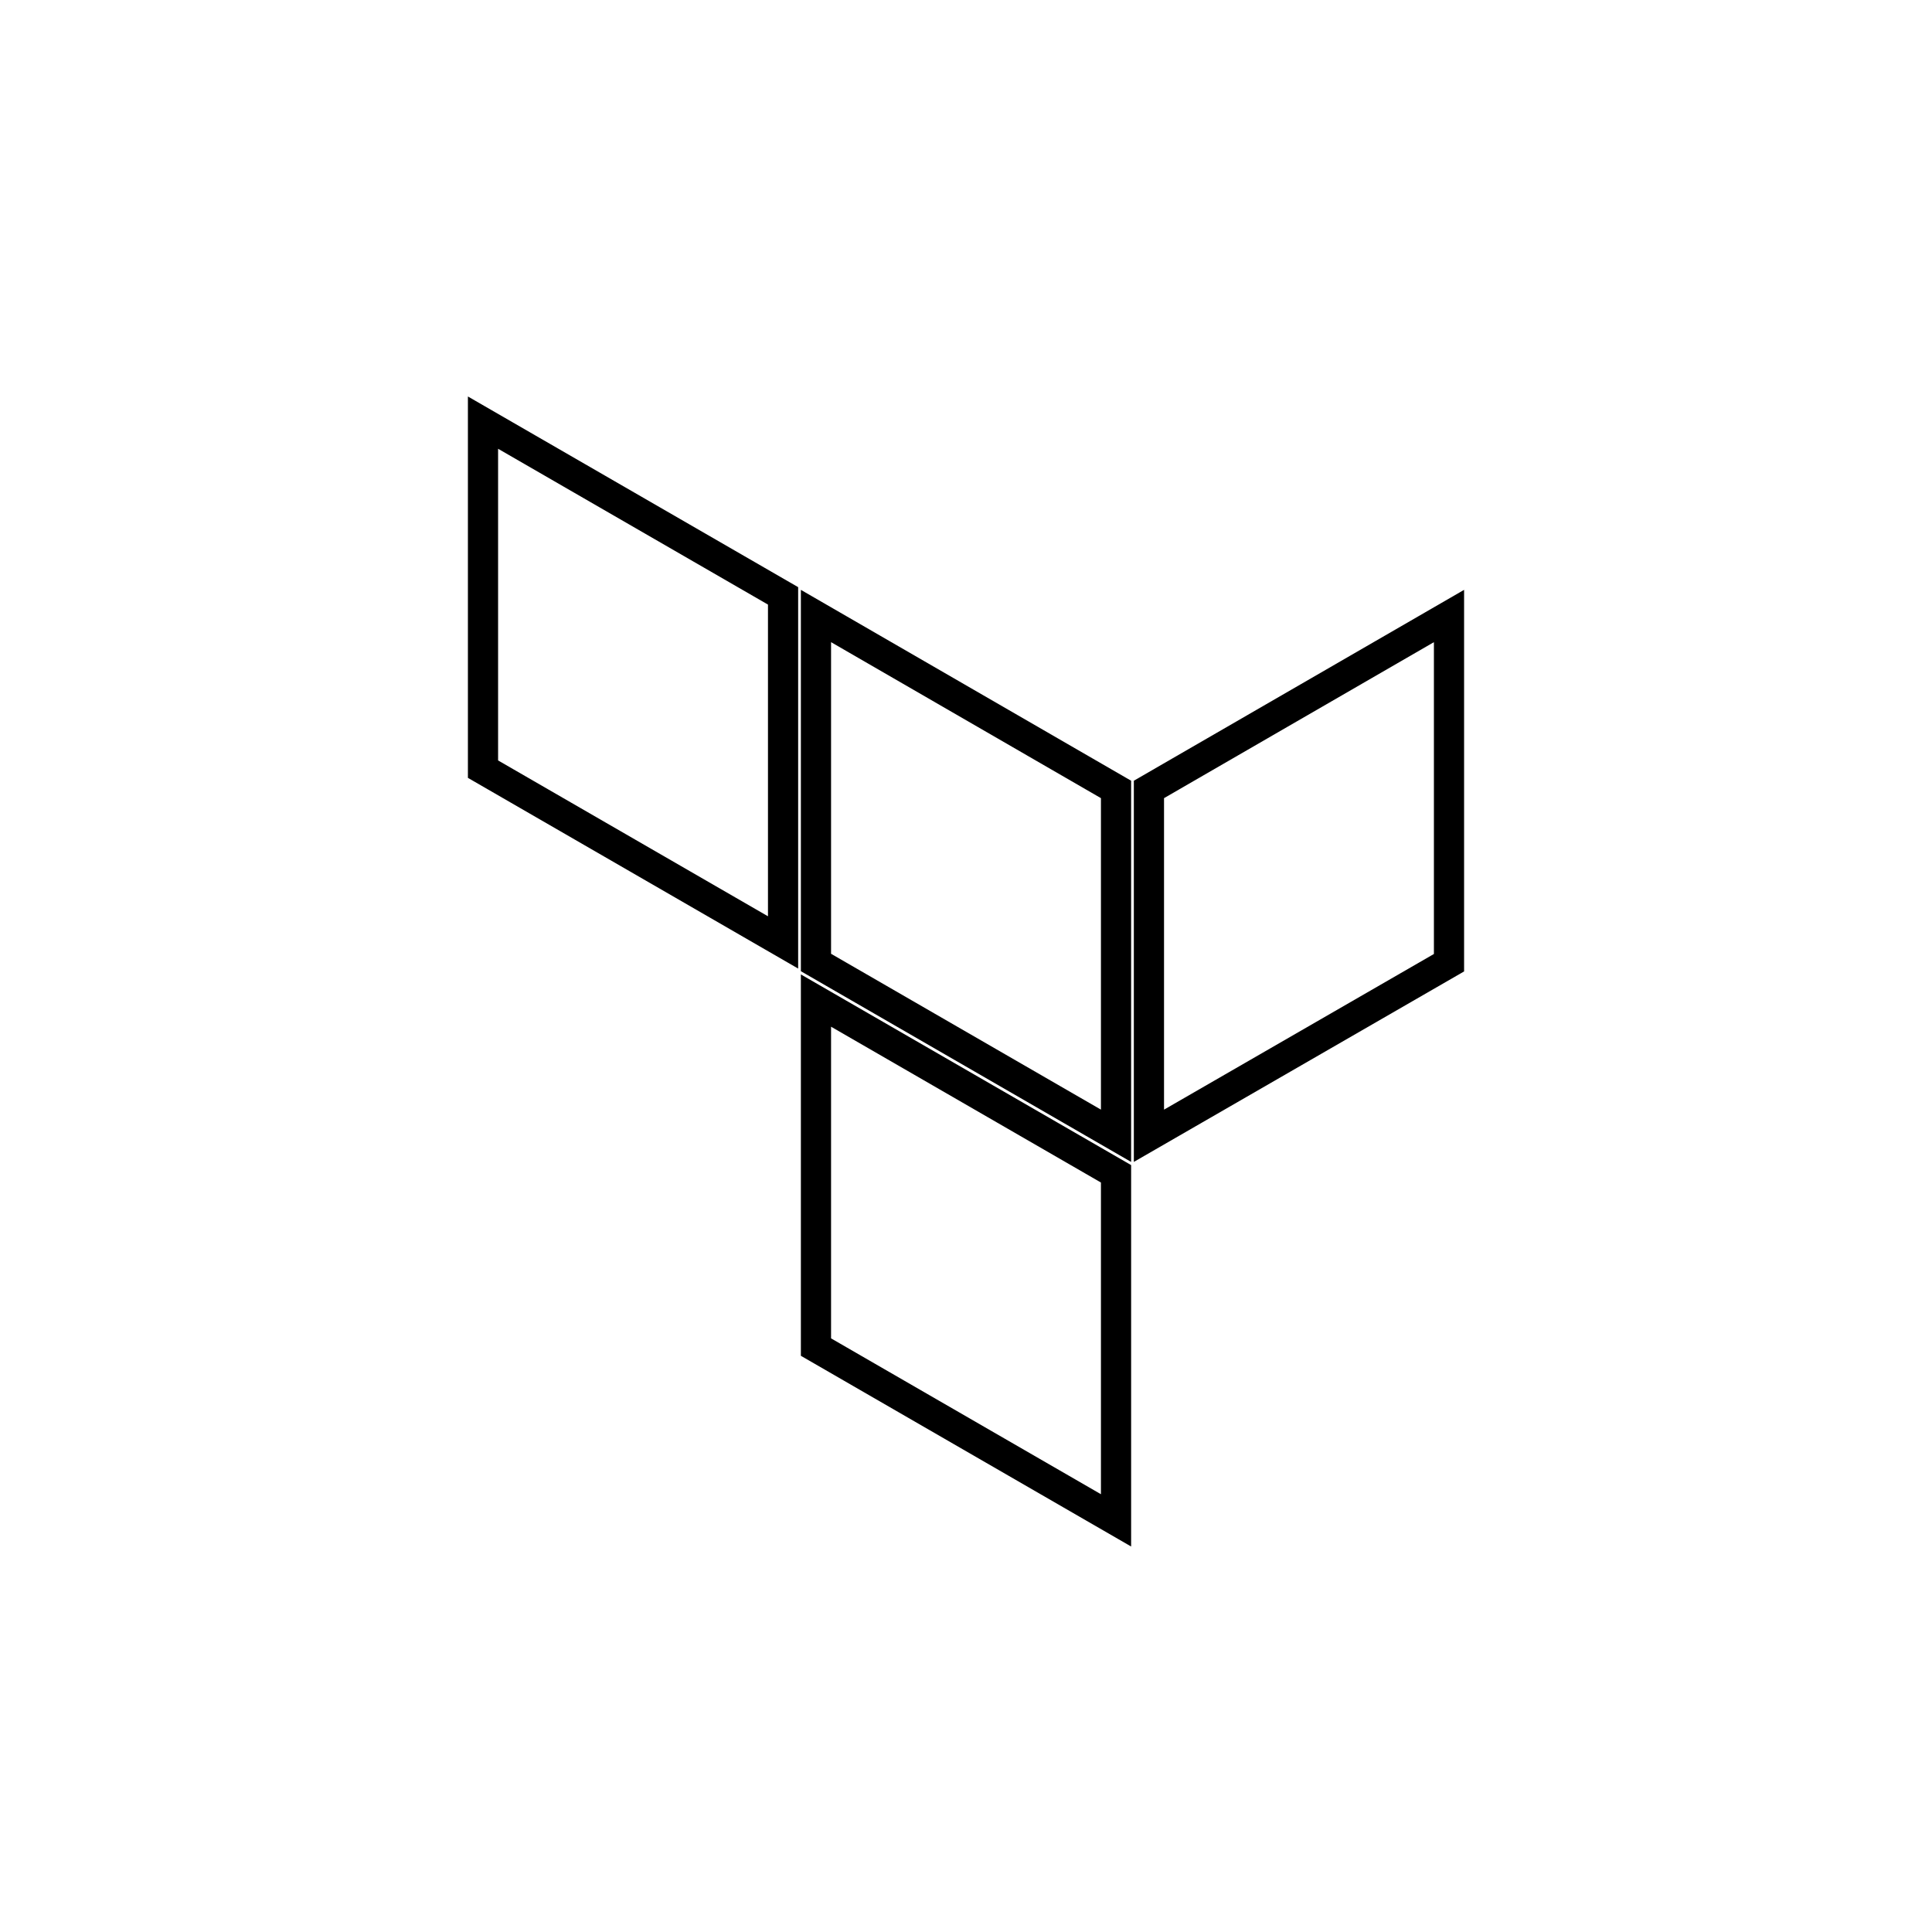
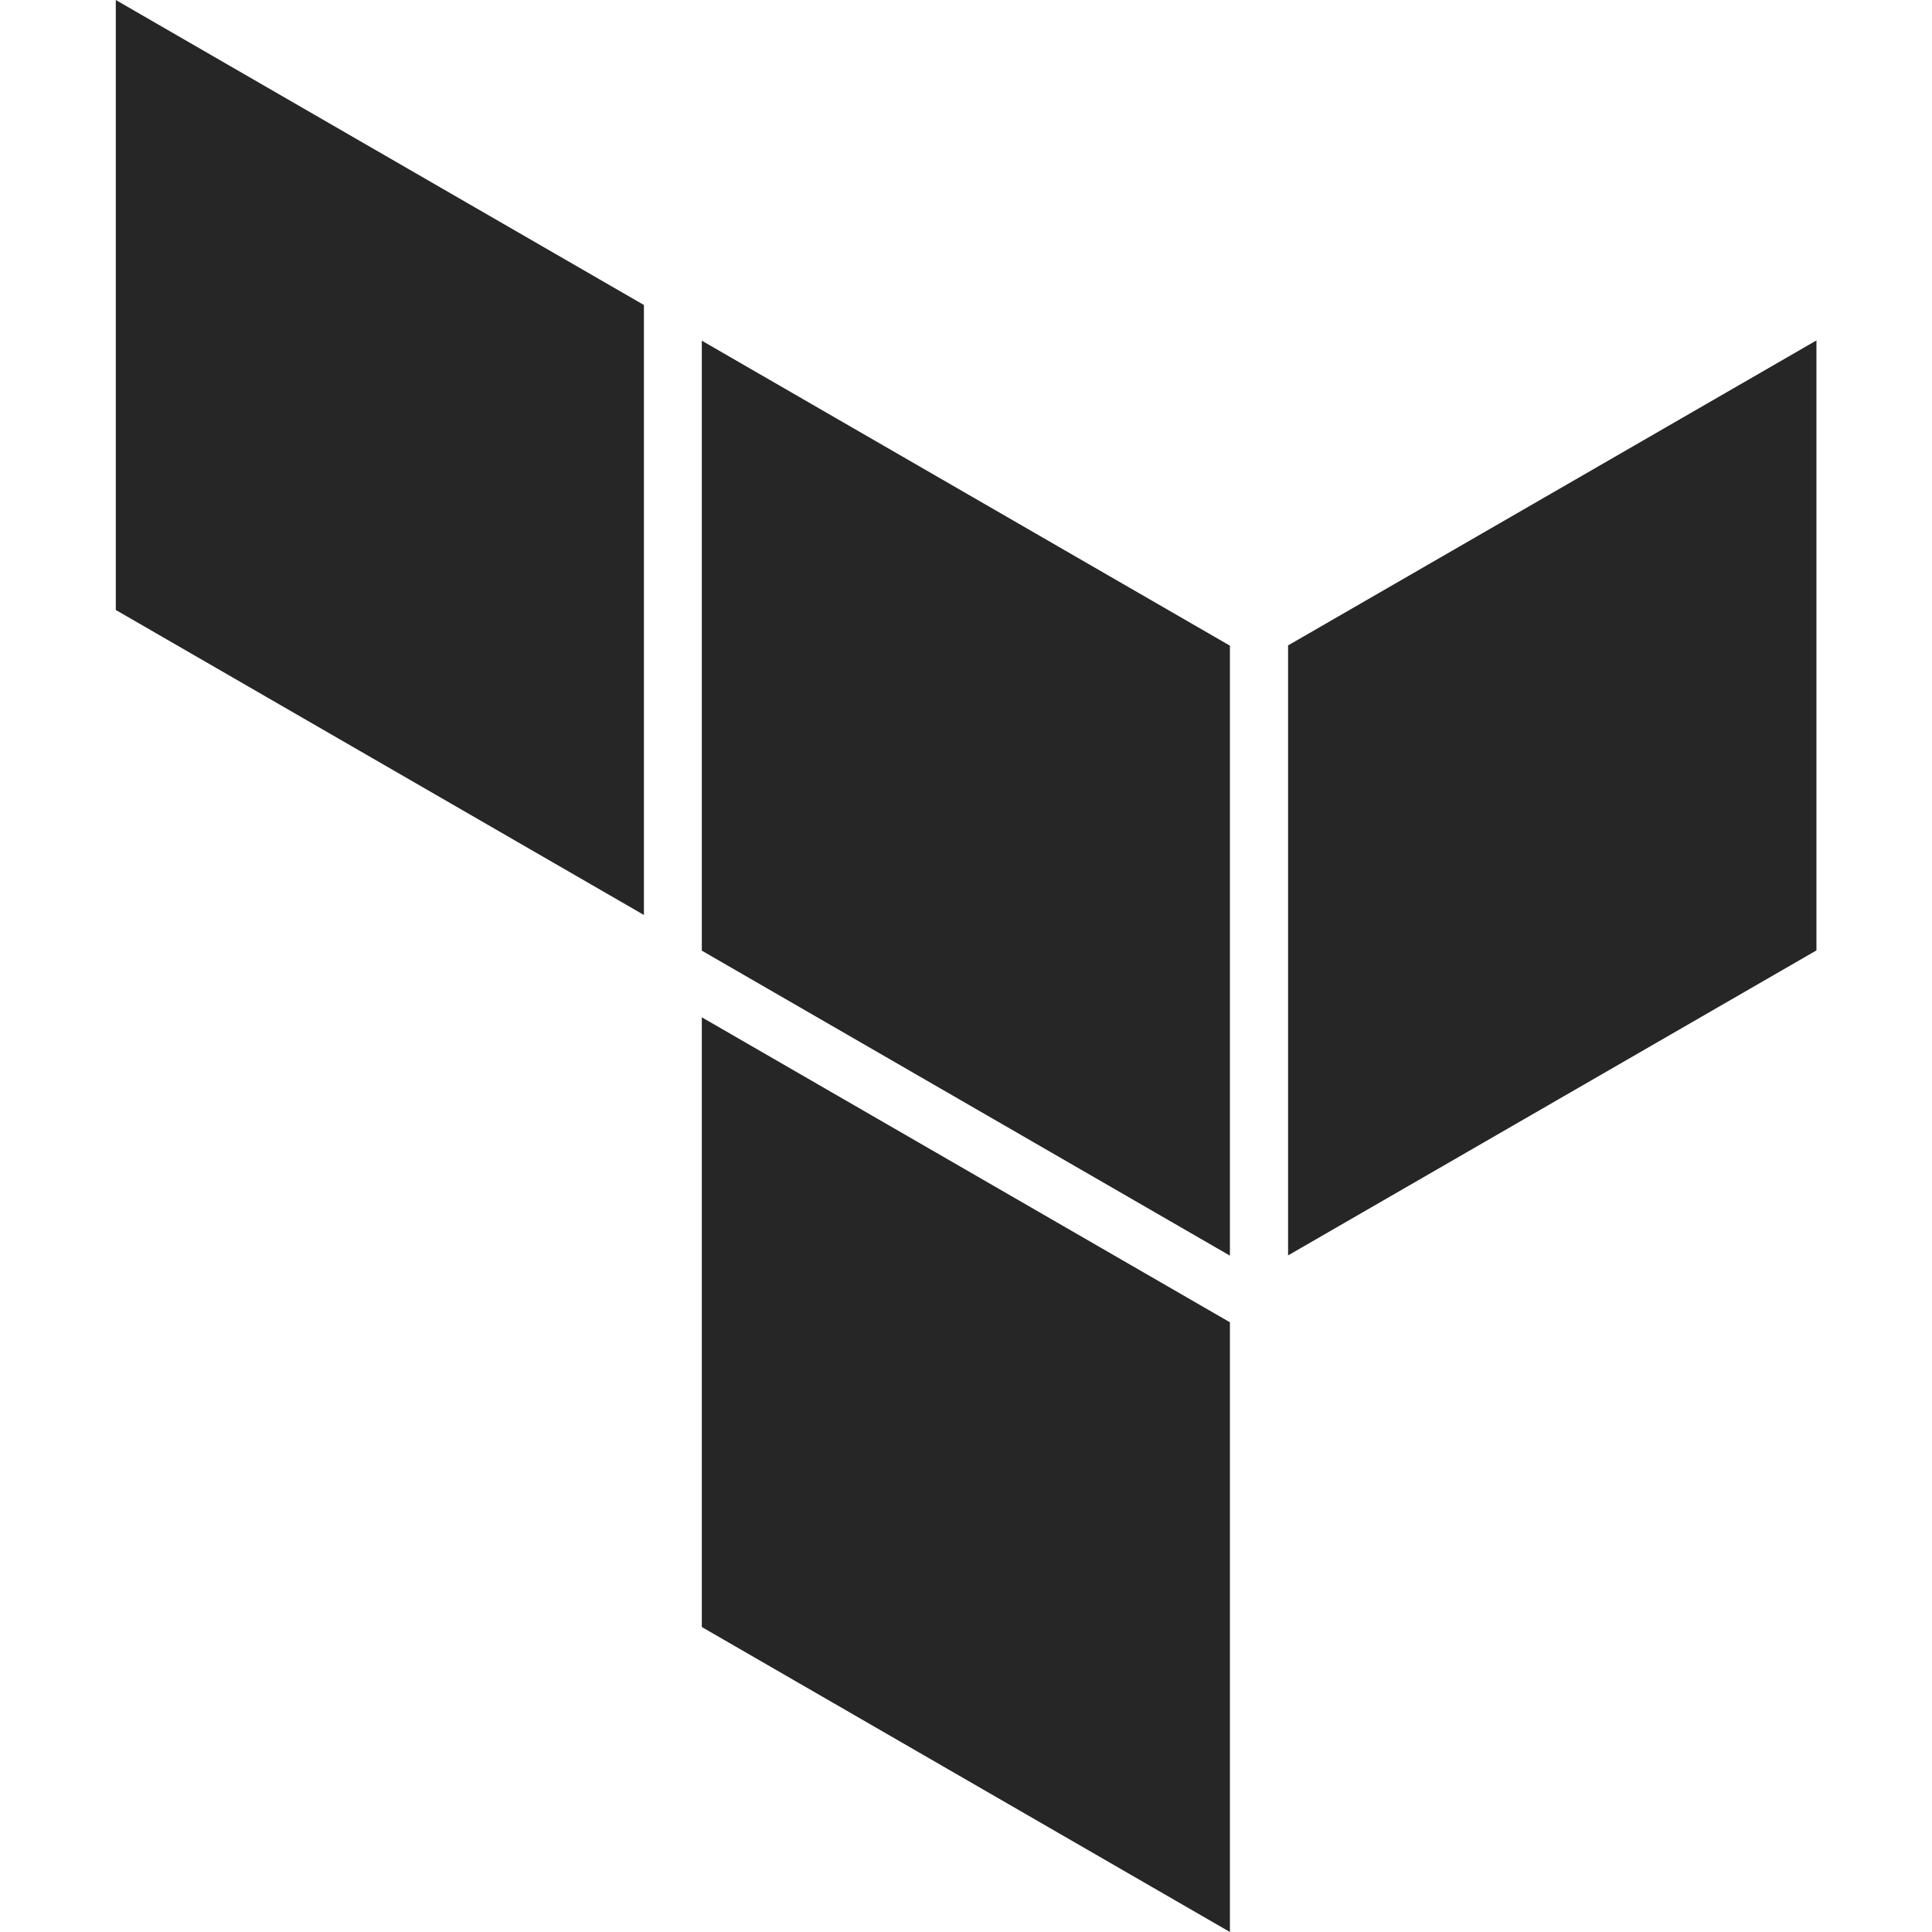
- <svg xmlns="http://www.w3.org/2000/svg" width="800px" height="800px" viewBox="0 0 64 64" fill="none" version="1.1" id="svg9">
-   <defs id="defs13" />
-   <g id="SVGRepo_bgCarrier" stroke-width="0" />
-   <g id="SVGRepo_tracerCarrier" stroke-linecap="round" stroke-linejoin="round" />
-   <g id="SVGRepo_iconCarrier">
-     <path d="M38.06 26.151v11.473L48 31.891V20.406l-9.94 5.745z" fill="#000000" id="path4" style="stroke:#000000;stroke-opacity:1;fill:none" />
-     <path d="m 27.03,20.406 9.94,5.745 v 11.473 l -9.94,-5.74 V 20.407 Z M 16,14 v 11.479 l 9.94,5.74 v -11.48 z m 11.03,30.624 9.94,5.74 v -11.48 l -9.94,-5.739 z" fill="#000000" id="path6" style="fill:none;stroke:#000000;stroke-opacity:1" />
+ <svg xmlns="http://www.w3.org/2000/svg" width="64" height="64" version="1.1" id="svg18">
+   <defs id="defs22" />
+   <style id="style2" />
+   <g transform="matrix(.826767 0 0 .826767 8.416322 51.13816)" class="C" id="g16">
+     <path d="M39.1 15.557v-24.43l-21.16-12.22v24.43zm0-27.1l-21.16-12.22v-24.44l21.16 12.22z" fill="#5c4ee5" id="path4" style="fill:#272627;fill-opacity:1" />
+     <path d="M62.6-23.773v-24.44l-21.17 12.22v24.44z" fill="#4040b2" id="path6" style="fill:#272627;fill-opacity:1" />
+     <g fill="#5c4ee5" id="g14" style="fill:#272627;fill-opacity:1">
+       <path d="M15.62-25.193v-24.44l-21.16-12.22v24.44z" id="path8" style="fill:#272627;fill-opacity:1" />
+       <path d="M53.64-.483" id="path10" style="fill:#272627;fill-opacity:1" />
+       <path d="M17.94-21.093" id="path12" style="fill:#272627;fill-opacity:1" />
+     </g>
  </g>
</svg>
